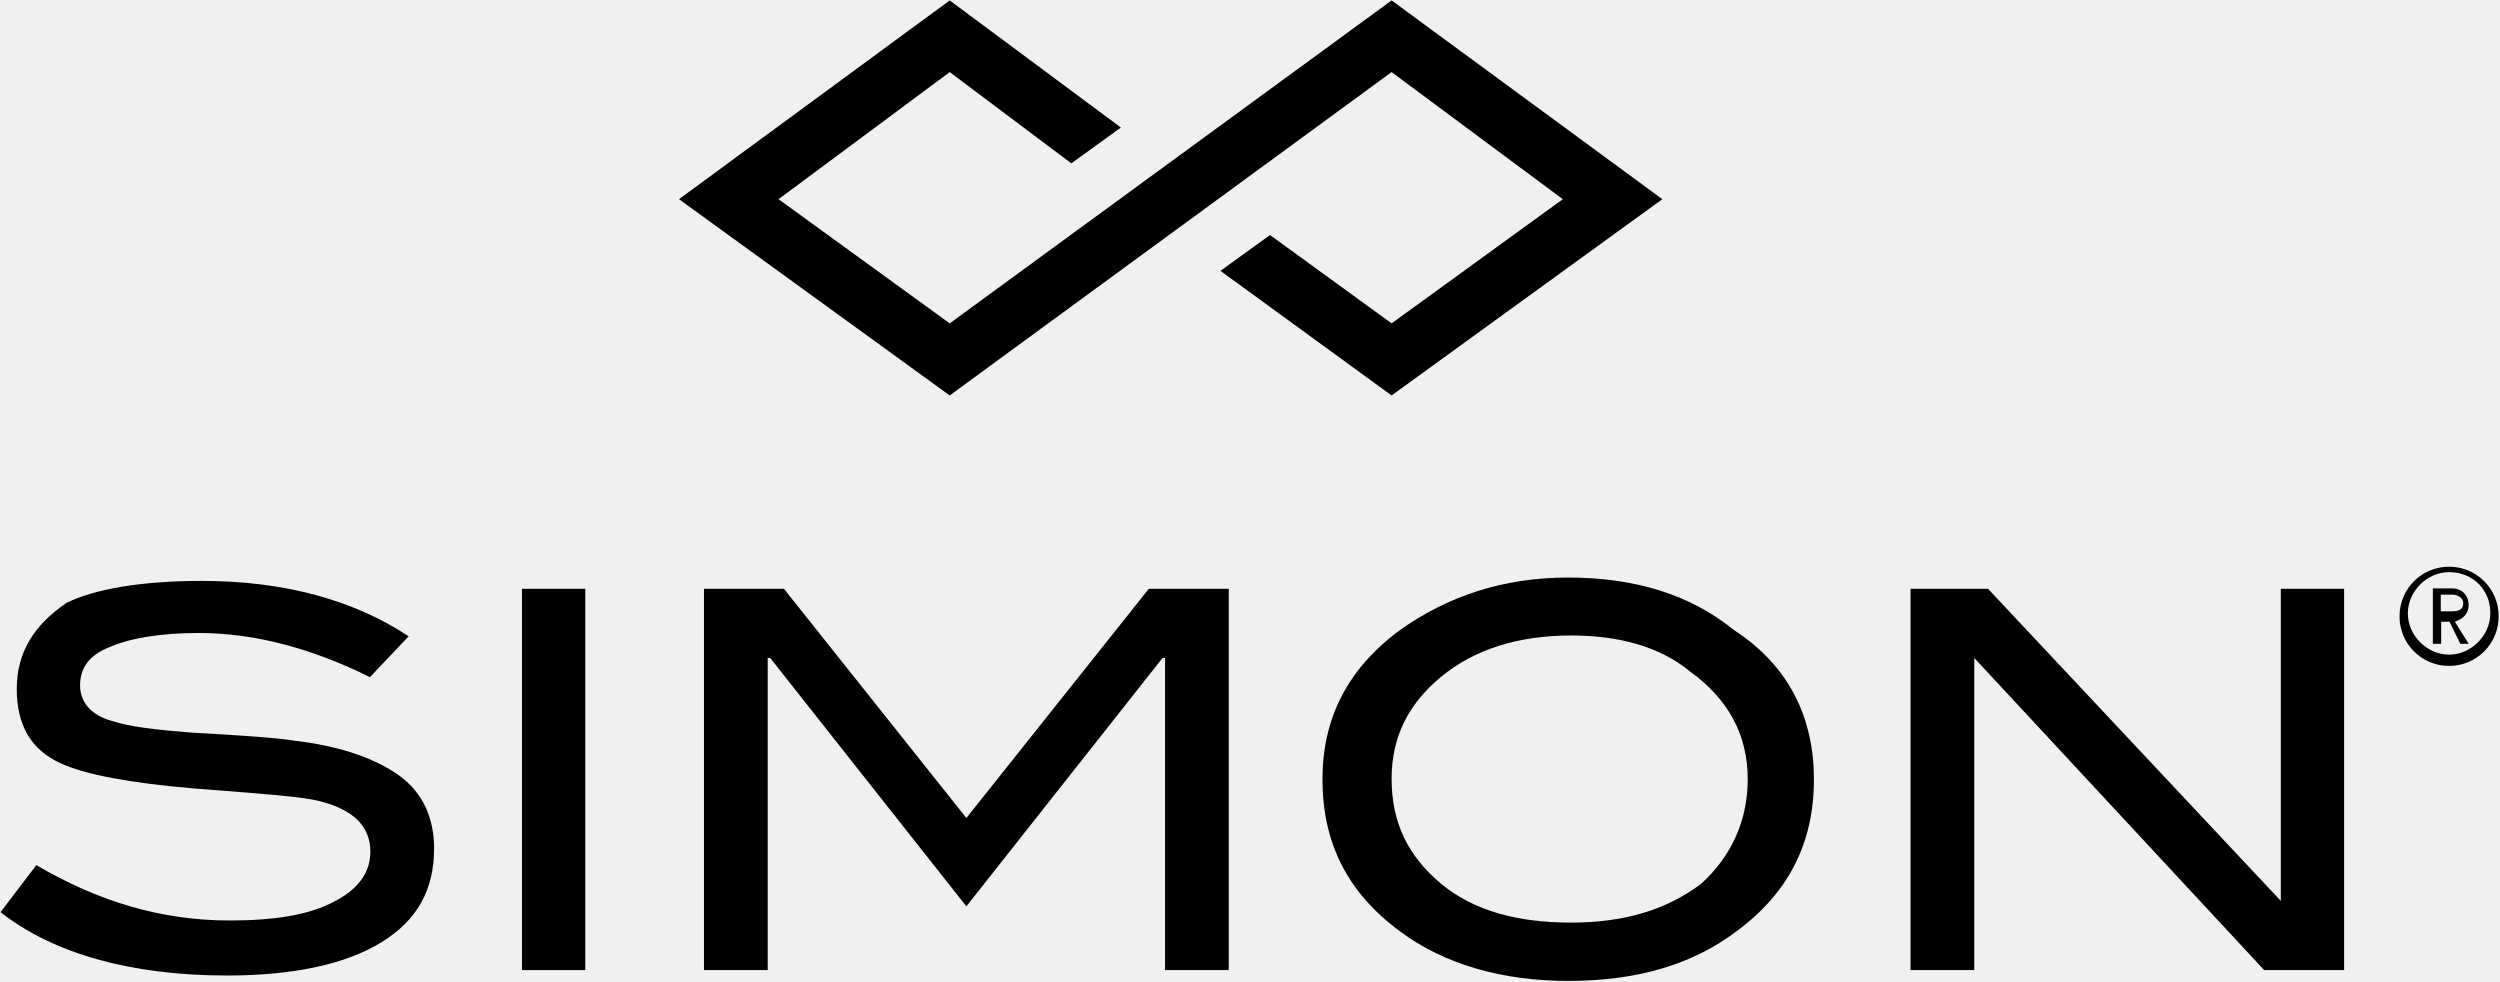
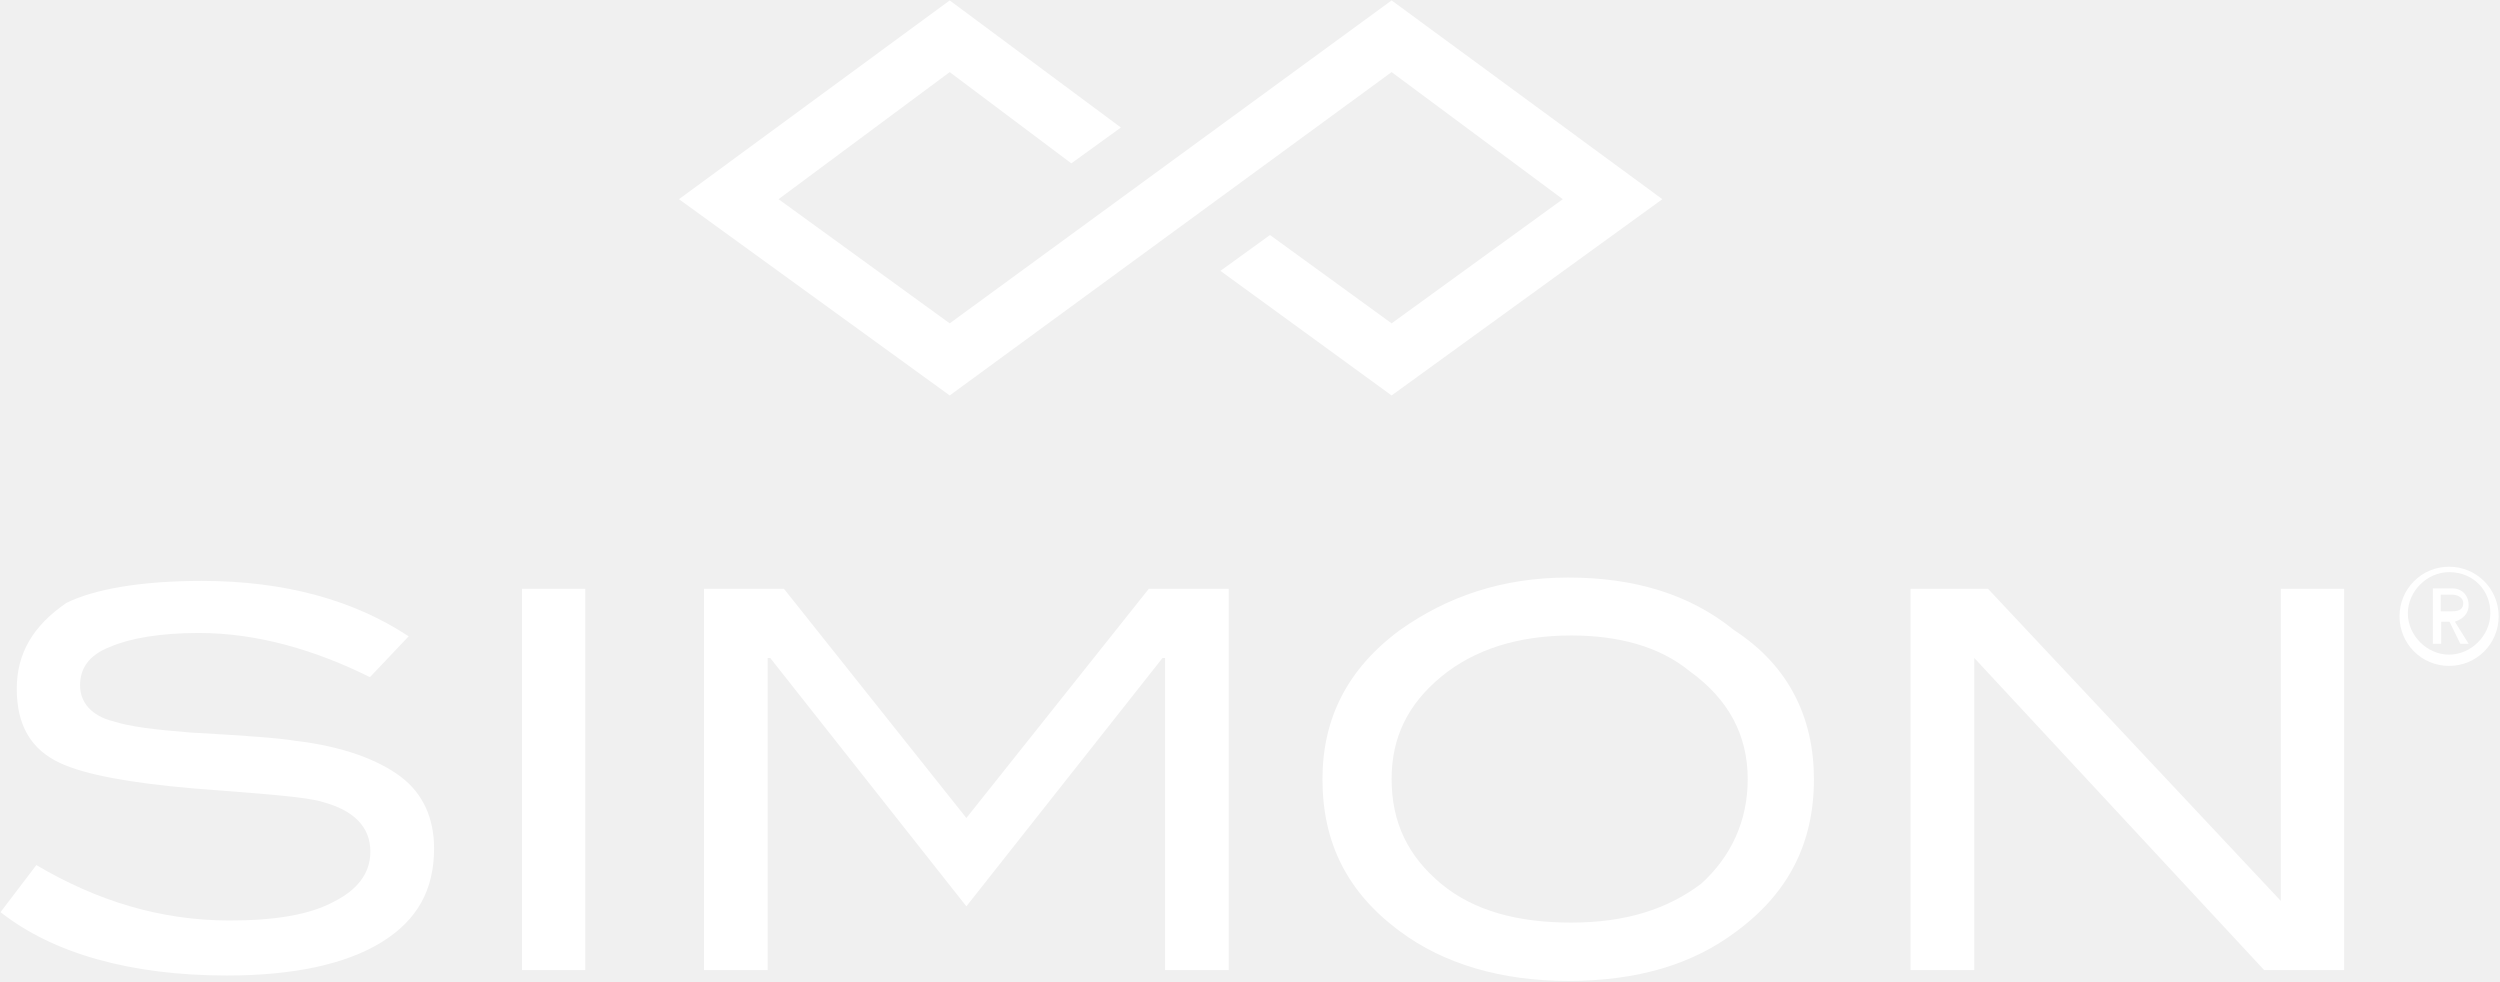
<svg xmlns="http://www.w3.org/2000/svg" version="1.2" baseProfile="tiny-ps" viewBox="0 0 1599 628" width="1599" height="628">
  <style>
		tspan { white-space:pre }
- 		.shp0 { fill: #000000 } 
+ 		.shp0 { fill: #ffffff } 
	</style>
  <path id="Layer" class="shp0" d="M890.07 0.27L607.43 206.82L497.95 127.4L607.43 46.11L685.22 104.48L716.92 81.56L607.43 0.27L434.28 127.4L607.43 252.93L890.07 46.11L999.56 127.4L890.07 206.82L812.29 150.32L780.59 173.24L890.07 252.93L1063.23 127.4L890.07 0.27Z" />
  <g id="Layer">
    <path id="Layer" class="shp0" d="M236.62 433.1C201.19 415.51 164.16 404.85 127.13 404.85C102.36 404.85 82.91 408.32 70.66 413.65C56.54 418.98 51.21 427.77 51.21 438.43C51.21 449.1 58.4 457.89 72.52 461.36C83.18 464.82 98.9 466.69 122.07 468.55C155.64 470.42 178.55 472.02 189.2 473.88C219.3 477.35 242.21 486.14 256.33 496.8C270.45 507.46 277.64 523.19 277.64 542.65C277.64 569.03 266.99 588.49 244.08 602.61C221.17 616.74 187.6 623.94 145.25 623.94C83.45 623.94 33.9 609.81 0.33 583.42L23.24 553.31C62.13 576.23 102.63 588.75 146.85 588.75C175.08 588.75 197.99 585.29 213.98 576.49C228.09 569.3 236.89 558.9 236.89 544.78C236.89 528.79 226.23 518.39 206.78 513.06C196.13 509.6 167.89 507.73 123.67 504.27C83.18 500.8 54.68 495.47 38.96 488.27C19.51 479.48 10.72 463.49 10.72 440.57C10.72 417.65 21.38 400.05 42.42 385.66C60 376.87 90.11 371.54 129 371.54C182.01 371.54 226.23 383.8 261.39 406.98L236.62 433.1Z" />
    <path id="Layer" class="shp0" d="M333.85 376.6L374.34 376.6L374.34 620.47L333.85 620.47L333.85 376.6Z" />
    <path id="Layer" class="shp0" d="M785.91 620.47L745.16 620.47L745.16 420.84L743.56 420.84L618.09 579.69L492.62 420.84L491.02 420.84L491.02 620.47L450.26 620.47L450.26 376.6L501.41 376.6L618.09 523.19L734.77 376.6L785.91 376.6L785.91 620.47Z" />
    <path id="Layer" fill-rule="evenodd" class="shp0" d="M1160.19 498.4C1160.19 538.91 1144.21 570.9 1110.64 595.68C1082.41 617.01 1046.98 627.4 1003.02 627.4C960.67 627.4 923.64 616.74 895.4 595.68C861.84 570.9 845.85 539.18 845.85 498.4C845.85 459.49 861.84 427.77 895.4 402.99C925.5 381.66 960.67 369.4 1003.02 369.4C1045.38 369.4 1080.81 380.07 1109.04 402.99C1144.47 425.91 1160.19 459.49 1160.19 498.4ZM1117.84 498.4C1117.84 470.15 1105.58 447.23 1080.81 429.37C1061.36 413.38 1034.99 406.45 1004.89 406.45C971.32 406.45 943.08 415.25 921.77 432.84C900.46 450.43 890.07 471.75 890.07 498.14C890.07 526.39 900.73 547.71 921.77 565.3C943.08 582.89 971.32 590.09 1004.89 590.09C1040.32 590.09 1066.69 581.29 1088 565.3C1107.18 547.98 1117.84 525.06 1117.84 498.4Z" />
    <path id="Layer" class="shp0" d="M1458.81 376.6L1458.81 576.23L1271.54 376.6L1221.99 376.6L1221.99 620.47L1262.75 620.47L1262.75 420.84L1448.16 620.47L1499.3 620.47L1499.3 376.6L1458.81 376.6Z" />
  </g>
  <path id="Layer" fill-rule="evenodd" class="shp0" d="M1566.43 425.91C1548.85 425.91 1534.73 411.78 1534.73 394.19C1534.73 376.6 1548.85 362.47 1566.43 362.47C1584.02 362.47 1598.14 376.6 1598.14 394.19C1598.14 411.78 1584.02 425.91 1566.43 425.91ZM1566.43 365.94C1552.32 365.94 1540.06 378.2 1540.06 392.33C1540.06 406.45 1552.32 418.71 1566.43 418.71C1580.55 418.71 1592.81 406.45 1592.81 392.33C1593.07 378.2 1582.42 365.94 1566.43 365.94ZM1566.7 397.66L1561.37 397.66L1561.37 411.78L1556.05 411.78L1556.05 376.33L1568.3 376.33C1575.49 376.33 1578.96 381.66 1578.96 386.99C1578.96 392.33 1575.49 395.79 1570.16 397.66L1578.96 411.78L1573.63 411.78L1566.7 397.66ZM1561.11 390.99L1568.3 390.99C1573.63 390.99 1575.49 389.13 1575.49 385.66C1575.49 382.2 1571.76 380.33 1568.3 380.33L1561.11 380.33L1561.11 390.99Z" />
</svg>
